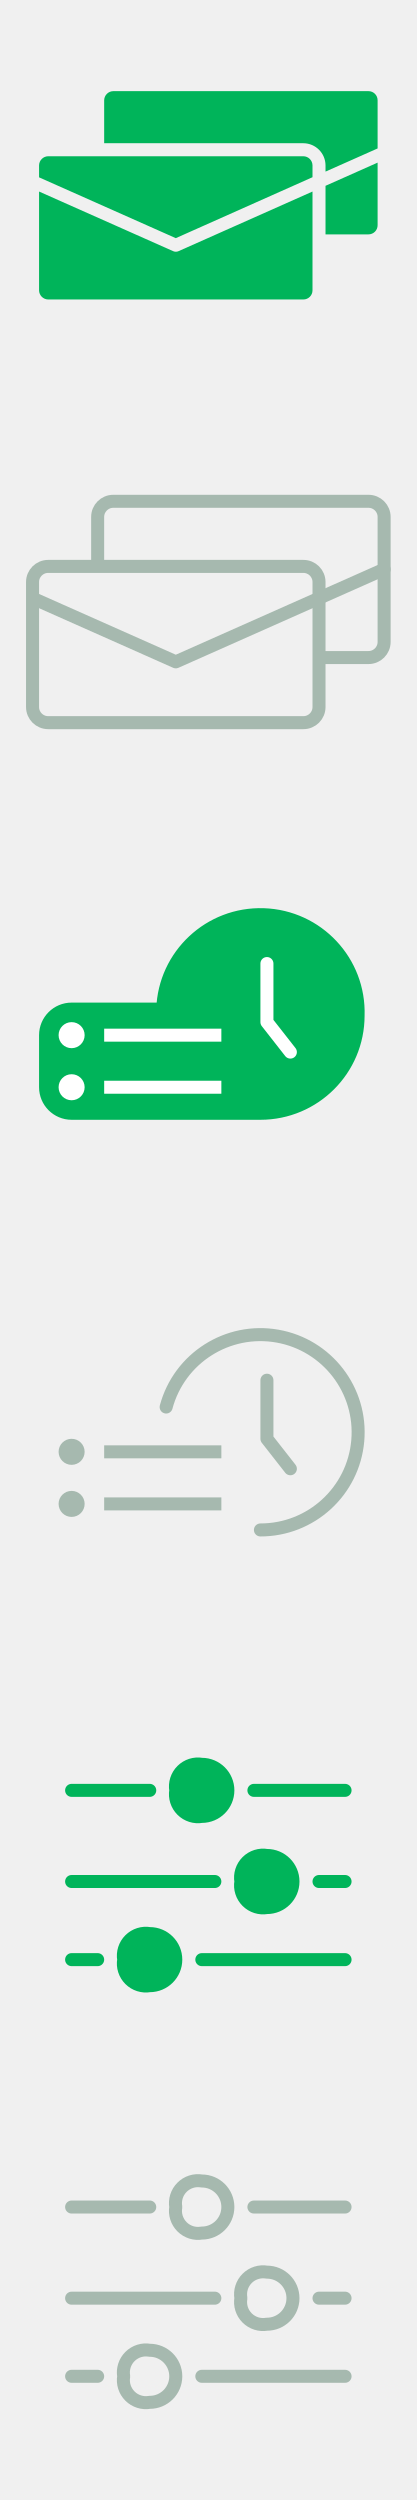
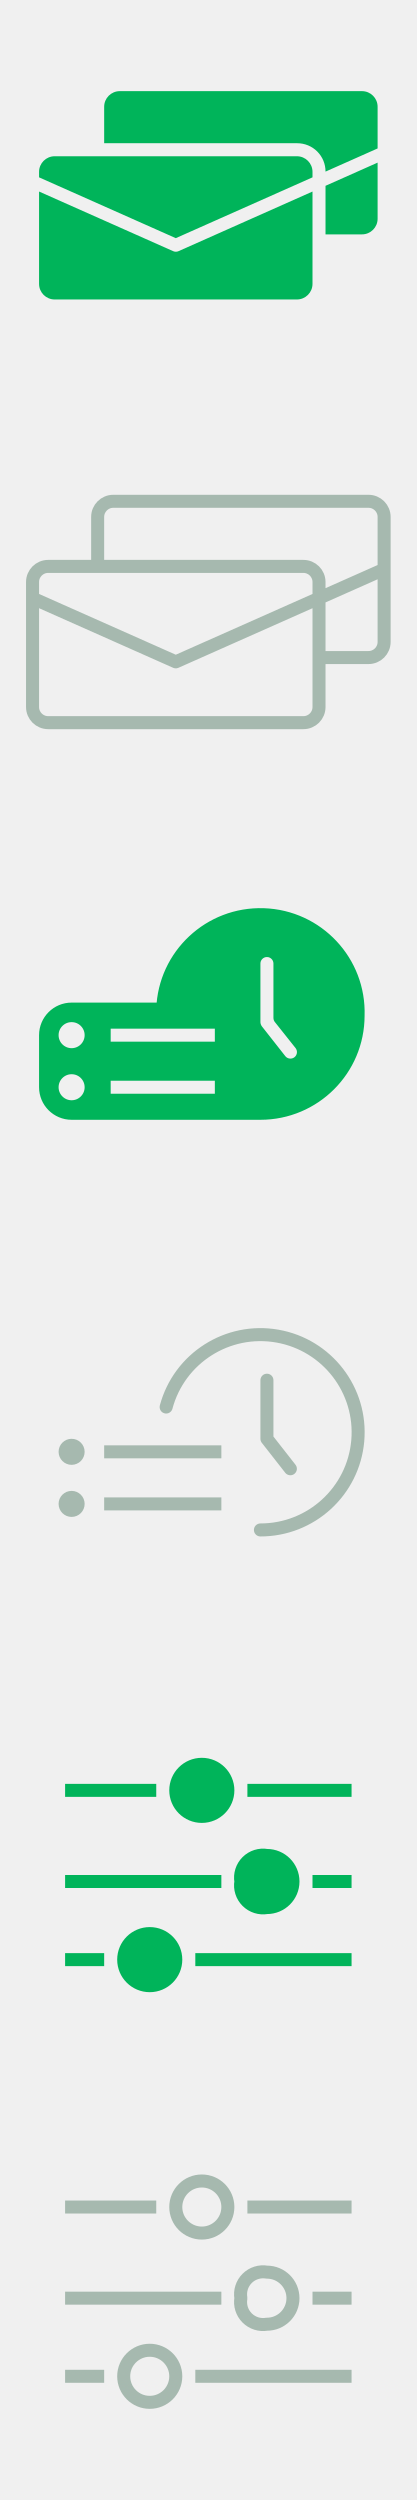
<svg xmlns="http://www.w3.org/2000/svg" width="32" height="192" viewBox="0 0 32 192">
  <defs>
-     <style>.a,.b,.e,.f,.i,.j,.l{fill:none;}.a,.b,.j{stroke:#a6b9af;}.a,.d,.e,.i{stroke-linecap:round;}.a,.b,.d,.e,.f,.h,.i,.j{stroke-linejoin:round;}.c{fill:#a6b9af;}.d,.h,.k{fill:#00b45a;}.d,.h,.i{stroke:#00b45a;}.e,.f{stroke:#fff;}.g{fill:#fff;}.h,.j{stroke-linecap:square;}</style>
+     <style>.a,.c,.f{fill:none;stroke:#a6b9af;}.a,.c,.d,.e,.f{stroke-linejoin:round;}.b{fill:#a6b9af;}.c,.d{stroke-linecap:round;}.d,.e,.g{fill:#00b45a;}.d,.e{stroke:#00b45a;}.e,.f{stroke-linecap:square;}</style>
  </defs>
-   <polyline class="a" points="22.3 112.8 20.5 110.5 20.5 106" />
-   <line class="b" x1="8" y1="115.5" x2="17" y2="115.5" />
-   <line class="b" x1="8" y1="111.5" x2="17" y2="111.5" />
-   <rect class="c" x="4.5" y="110.5" width="2" height="2" rx="1" ry="1" />
-   <rect class="c" x="4.5" y="114.5" width="2" height="2" rx="1" ry="1" />
-   <path class="a" d="M12.76,108.06A7.5,7.5,0,1,1,20,117.5" />
-   <path class="d" d="M27.5,78A7.5,7.5,0,0,1,20,85.5H5.5a2,2,0,0,1-2-2v-4a2,2,0,0,1,2-2h7A7.5,7.5,0,0,1,27.5,78Z" />
-   <polyline class="e" points="22.3 80.8 20.5 78.5 20.5 74" />
-   <line class="f" x1="8" y1="83.5" x2="17" y2="83.5" />
-   <line class="f" x1="8" y1="79.5" x2="17" y2="79.5" />
-   <rect class="g" x="4.5" y="78.5" width="2" height="2" rx="1" ry="1" />
-   <rect class="g" x="4.5" y="82.5" width="2" height="2" rx="1" ry="1" />
-   <rect class="b" x="7.5" y="38.5" width="12" height="22" rx="1.2" ry="1.2" transform="translate(-36 63) rotate(-90)" />
-   <path class="b" d="M7.5,43.5V39.7a1.2,1.2,0,0,1,1.2-1.2H28.3a1.2,1.2,0,0,1,1.2,1.2V49.3a1.2,1.2,0,0,1-1.2,1.2H24.5" />
-   <polyline class="b" points="2.5 45.94 13.5 50.83 29.5 43.72 24.5 45.94 24.5 45.94" />
-   <path class="h" d="M18.5,144.5a1.73,1.73,0,0,1,2-2,2,2,0,0,1,0,4A1.73,1.73,0,0,1,18.5,144.5Z" />
-   <path class="h" d="M13.5,137.5a1.73,1.73,0,0,1,2-2,2,2,0,0,1,0,4A1.73,1.73,0,0,1,13.5,137.5Z" />
-   <path class="h" d="M9.5,150.5a1.73,1.73,0,0,1,2-2,2,2,0,0,1,0,4A1.73,1.73,0,0,1,9.5,150.5Z" />
-   <line class="i" x1="5.5" y1="150.5" x2="7.5" y2="150.5" />
-   <line class="i" x1="5.5" y1="144.5" x2="16.5" y2="144.5" />
-   <line class="i" x1="5.5" y1="137.5" x2="11.5" y2="137.5" />
-   <line class="i" x1="15.5" y1="150.5" x2="26.5" y2="150.5" />
-   <line class="i" x1="24.5" y1="144.5" x2="26.5" y2="144.5" />
-   <line class="i" x1="19.5" y1="137.5" x2="26.5" y2="137.5" />
-   <path class="j" d="M18.5,176.5a1.73,1.73,0,0,1,2-2,2,2,0,0,1,0,4A1.73,1.73,0,0,1,18.5,176.5Z" />
-   <path class="j" d="M13.5,169.5a1.73,1.73,0,0,1,2-2,2,2,0,0,1,0,4A1.73,1.73,0,0,1,13.5,169.5Z" />
-   <path class="j" d="M9.5,182.5a1.73,1.73,0,0,1,2-2,2,2,0,0,1,0,4A1.73,1.73,0,0,1,9.5,182.5Z" />
-   <line class="a" x1="5.5" y1="182.5" x2="7.5" y2="182.5" />
-   <line class="a" x1="5.5" y1="176.5" x2="16.5" y2="176.5" />
-   <line class="a" x1="5.5" y1="169.5" x2="11.5" y2="169.5" />
-   <line class="a" x1="15.5" y1="182.5" x2="26.5" y2="182.5" />
-   <line class="a" x1="24.5" y1="176.5" x2="26.5" y2="176.5" />
-   <line class="a" x1="19.5" y1="169.5" x2="26.5" y2="169.5" />
-   <path class="k" d="M8,7.7A0.71,0.71,0,0,1,8.7,7H28.3a0.7,0.7,0,0,1,.7.7V11.4l-4,1.78V12.7A1.71,1.71,0,0,0,23.3,11H8V7.7ZM3.7,12H23.3a0.71,0.71,0,0,1,.7.7v0.91L13.5,18.29,3,13.62V12.7A0.71,0.71,0,0,1,3.7,12ZM23.3,23H3.7A0.71,0.71,0,0,1,3,22.3V14.71l10.3,4.58a0.5,0.5,0,0,0,.41,0L24,14.71V22.3A0.7,0.7,0,0,1,23.3,23Zm5-5H25V14.27l4-1.78v4.8A0.7,0.7,0,0,1,28.3,18Z" />
-   <rect class="l" x="32" width="32" height="24" transform="translate(96 24) rotate(180)" />
-   <rect class="l" x="32" y="24" width="32" height="24" transform="translate(96 72) rotate(180)" />
+   <path class="a" d="M8,115.5h9m-9-4h9" />
+   <path class="b" d="M5.5,110.5h0a1,1,0,0,1,1,1h0a1,1,0,0,1-1,1h0a1,1,0,0,1-1-1h0A1,1,0,0,1,5.5,110.5Zm-1,5h0a1,1,0,0,0,1,1h0a1,1,0,0,0,1-1h0a1,1,0,0,0-1-1h0A1,1,0,0,0,4.5,115.5Z" />
+   <path class="c" d="M22.3,112.8l-1.8-2.3V106M20,117.5a7.5,7.5,0,1,0-7.24-9.44" />
+   <path class="d" d="M27.5,78A7.5,7.5,0,0,1,20,85.5H5.5a2,2,0,0,1-2-2v-4a2,2,0,0,1,2-2h7A7.5,7.5,0,0,1,27.5,78Zm-22,4A1.5,1.5,0,1,0,7,83.5,1.5,1.5,0,0,0,5.5,82ZM8,80.5h9v-2H8v2Zm15.09-.32-1.59-2V74a1,1,0,0,0-2,0v4.5a1.08,1.08,0,0,0,.21.62l1.8,2.29a1,1,0,0,0,.79.39,1,1,0,0,0,.62-0.21A1,1,0,0,0,23.09,80.18ZM5.5,78A1.5,1.5,0,1,0,7,79.5,1.5,1.5,0,0,0,5.5,78ZM8,84.5h9v-2H8v2Z" />
+   <path class="a" d="M24.5,44.7V54.3a1.2,1.2,0,0,1-1.2,1.2H3.7a1.2,1.2,0,0,1-1.2-1.2V44.7a1.2,1.2,0,0,1,1.2-1.2H23.3A1.2,1.2,0,0,1,24.5,44.7Zm0,5.8h3.8a1.2,1.2,0,0,0,1.2-1.2V39.7a1.2,1.2,0,0,0-1.2-1.2H8.7a1.2,1.2,0,0,0-1.2,1.2v3.8m-5,2.44,11,4.89,16-7.11-5,2.22h0" />
+   <path class="e" d="M18.5,144.5a1.73,1.73,0,0,1,2-2,2,2,0,0,1,0,4A1.73,1.73,0,0,1,18.5,144.5Zm-3-5a2,2,0,0,0,0-4A2,2,0,0,0,15.5,139.5Zm-4,13a2,2,0,0,0,0-4A2,2,0,0,0,11.5,152.5Zm-6-2h2m-2-6h11m-11-7h6m4,13h11m-2-6h2m-7-7h7" />
+   <path class="f" d="M18.5,176.5a1.73,1.73,0,0,1,2-2,2,2,0,0,1,0,4A1.73,1.73,0,0,1,18.5,176.5Zm-3-5a2,2,0,0,0,0-4A2,2,0,0,0,15.5,171.5Zm-4,13a2,2,0,0,0,0-4A2,2,0,0,0,11.5,184.5Zm-6-2h2m-2-6h11m-11-7h6m4,13h11m-2-6h2m-7-7h7" />
+   <path class="g" d="M8,8.2A1.2,1.2,0,0,1,9.2,7H27.8A1.2,1.2,0,0,1,29,8.2v3.2l-4,1.78h0A2.17,2.17,0,0,0,22.83,11H8V8.2ZM4.2,12H22.8A1.2,1.2,0,0,1,24,13.2v0.42L13.5,18.29,3,13.62V13.2A1.2,1.2,0,0,1,4.2,12ZM22.8,23H4.2A1.2,1.2,0,0,1,3,21.8V14.71l10.3,4.58a0.5,0.5,0,0,0,.41,0L24,14.71V21.8A1.2,1.2,0,0,1,22.8,23Zm5-5H25V14.27l4-1.78V16.8A1.2,1.2,0,0,1,27.8,18Z" />
</svg>
